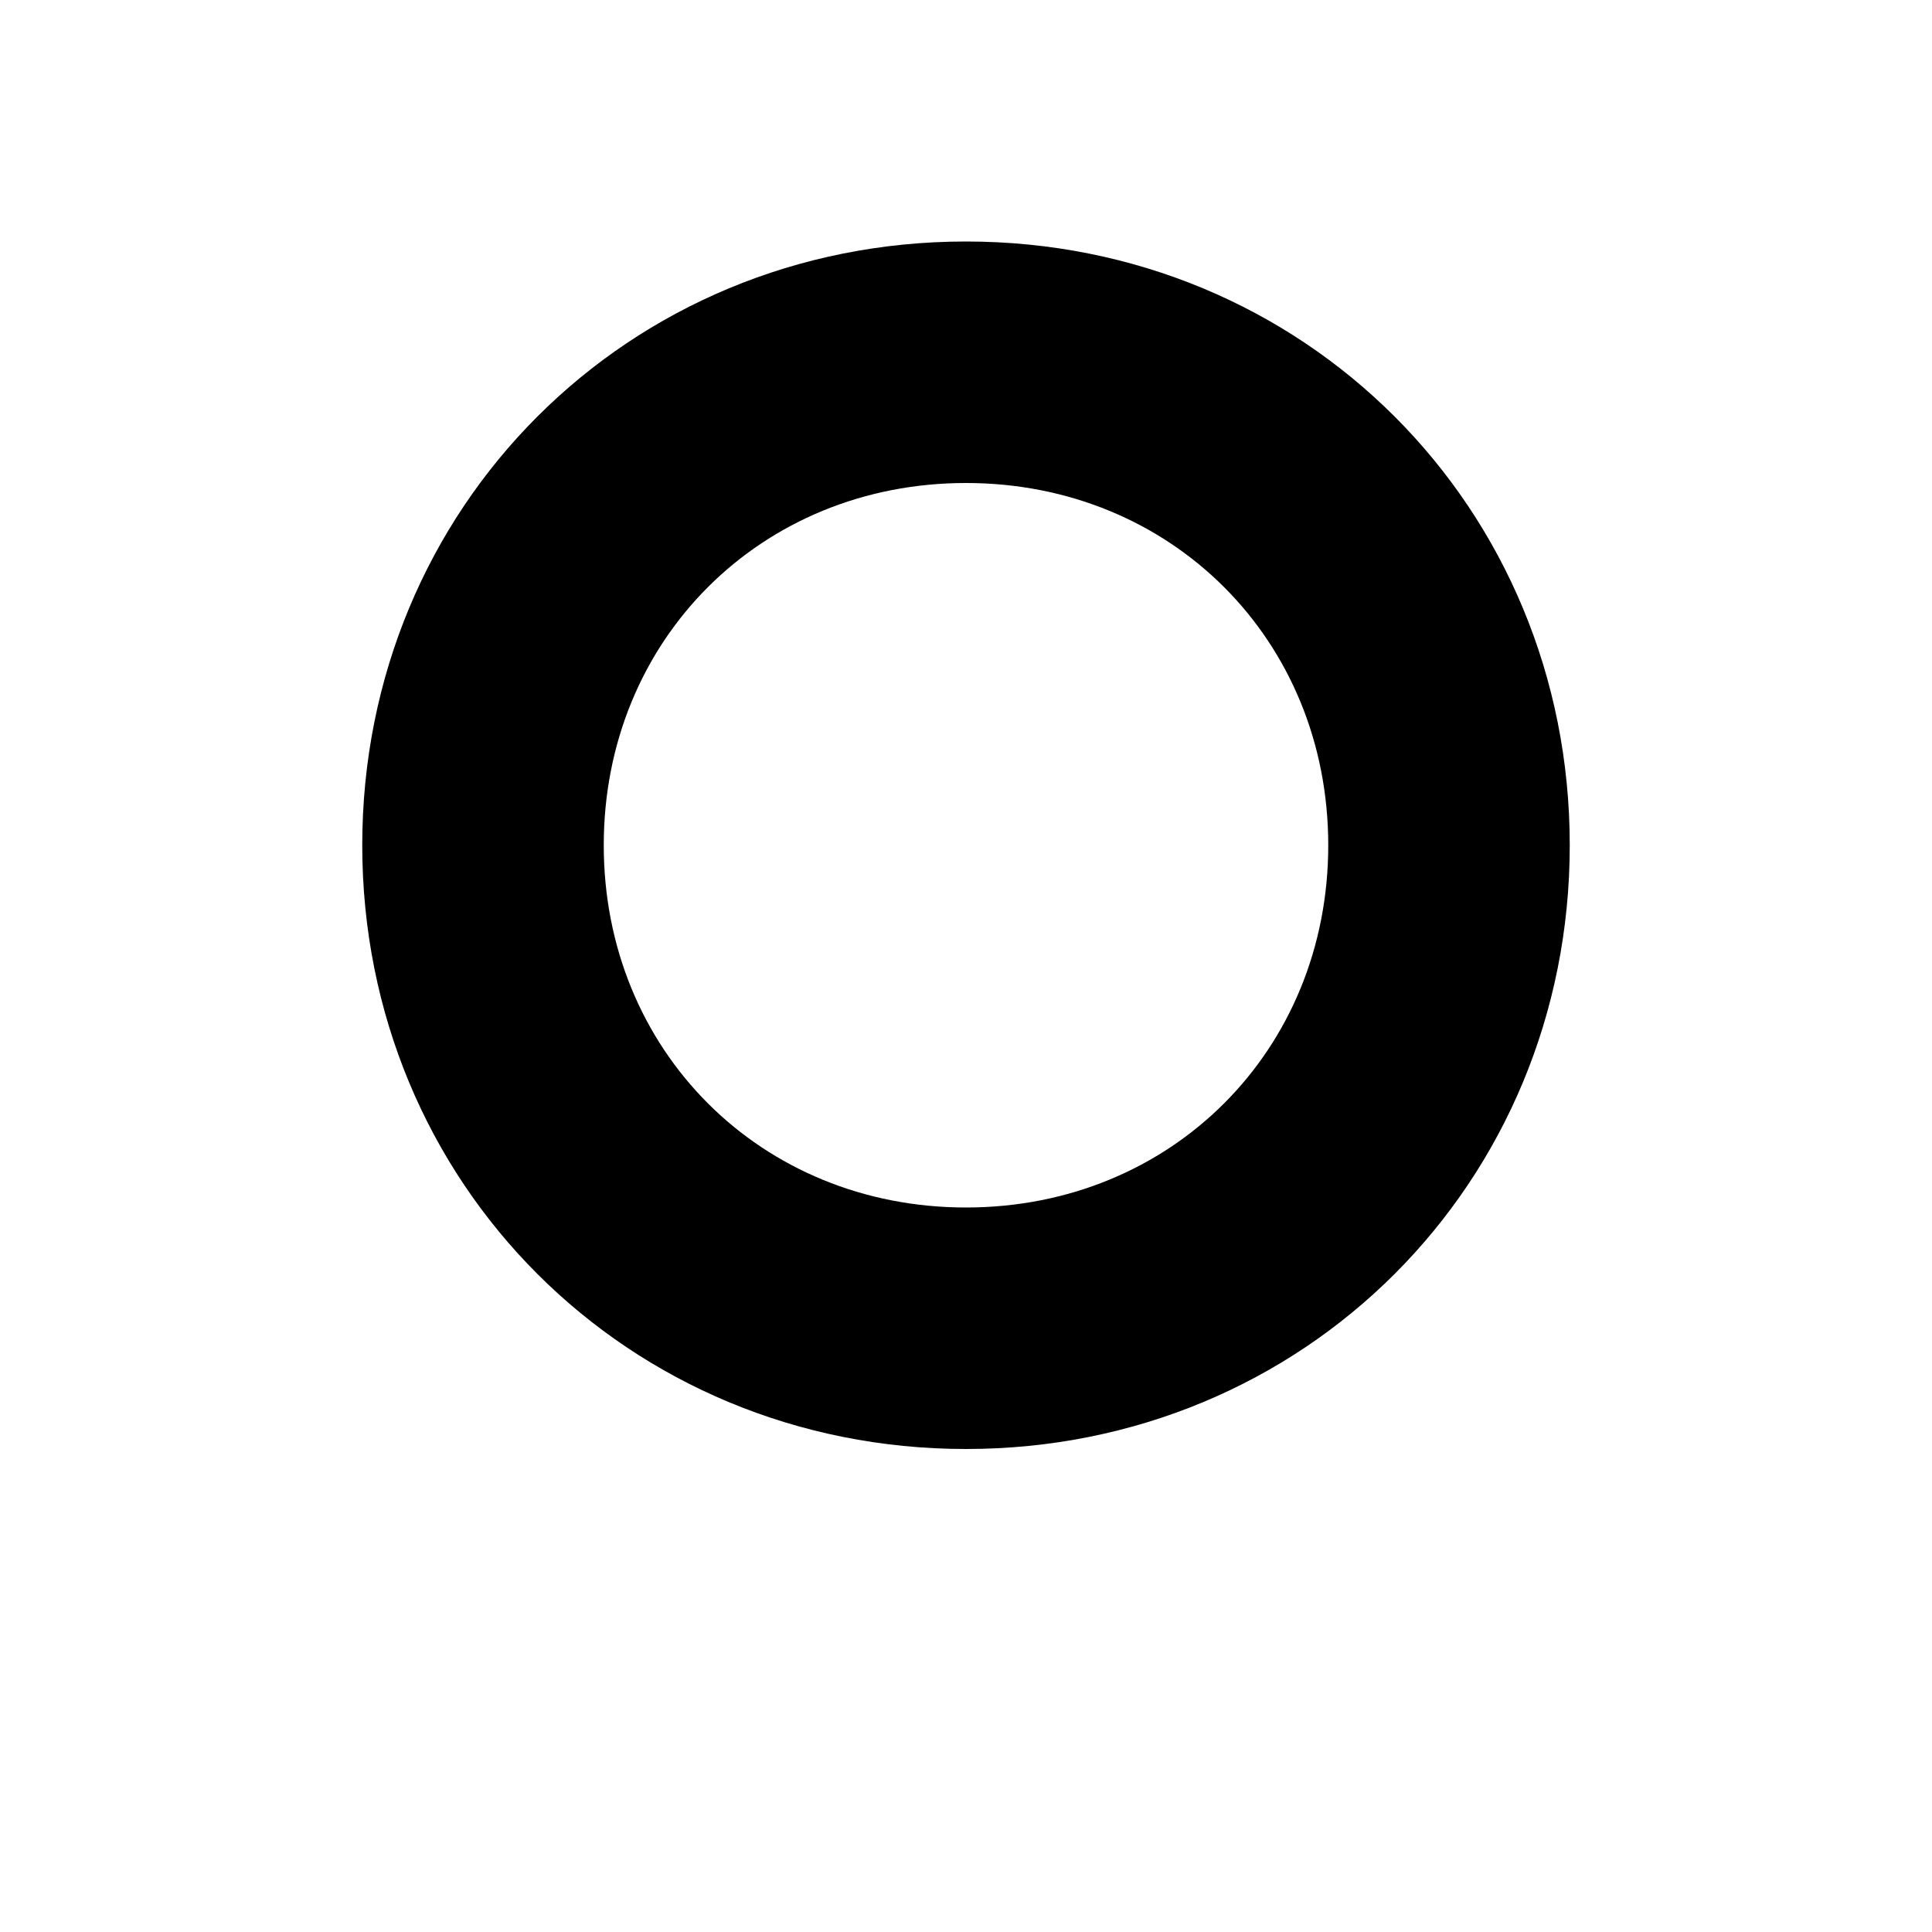
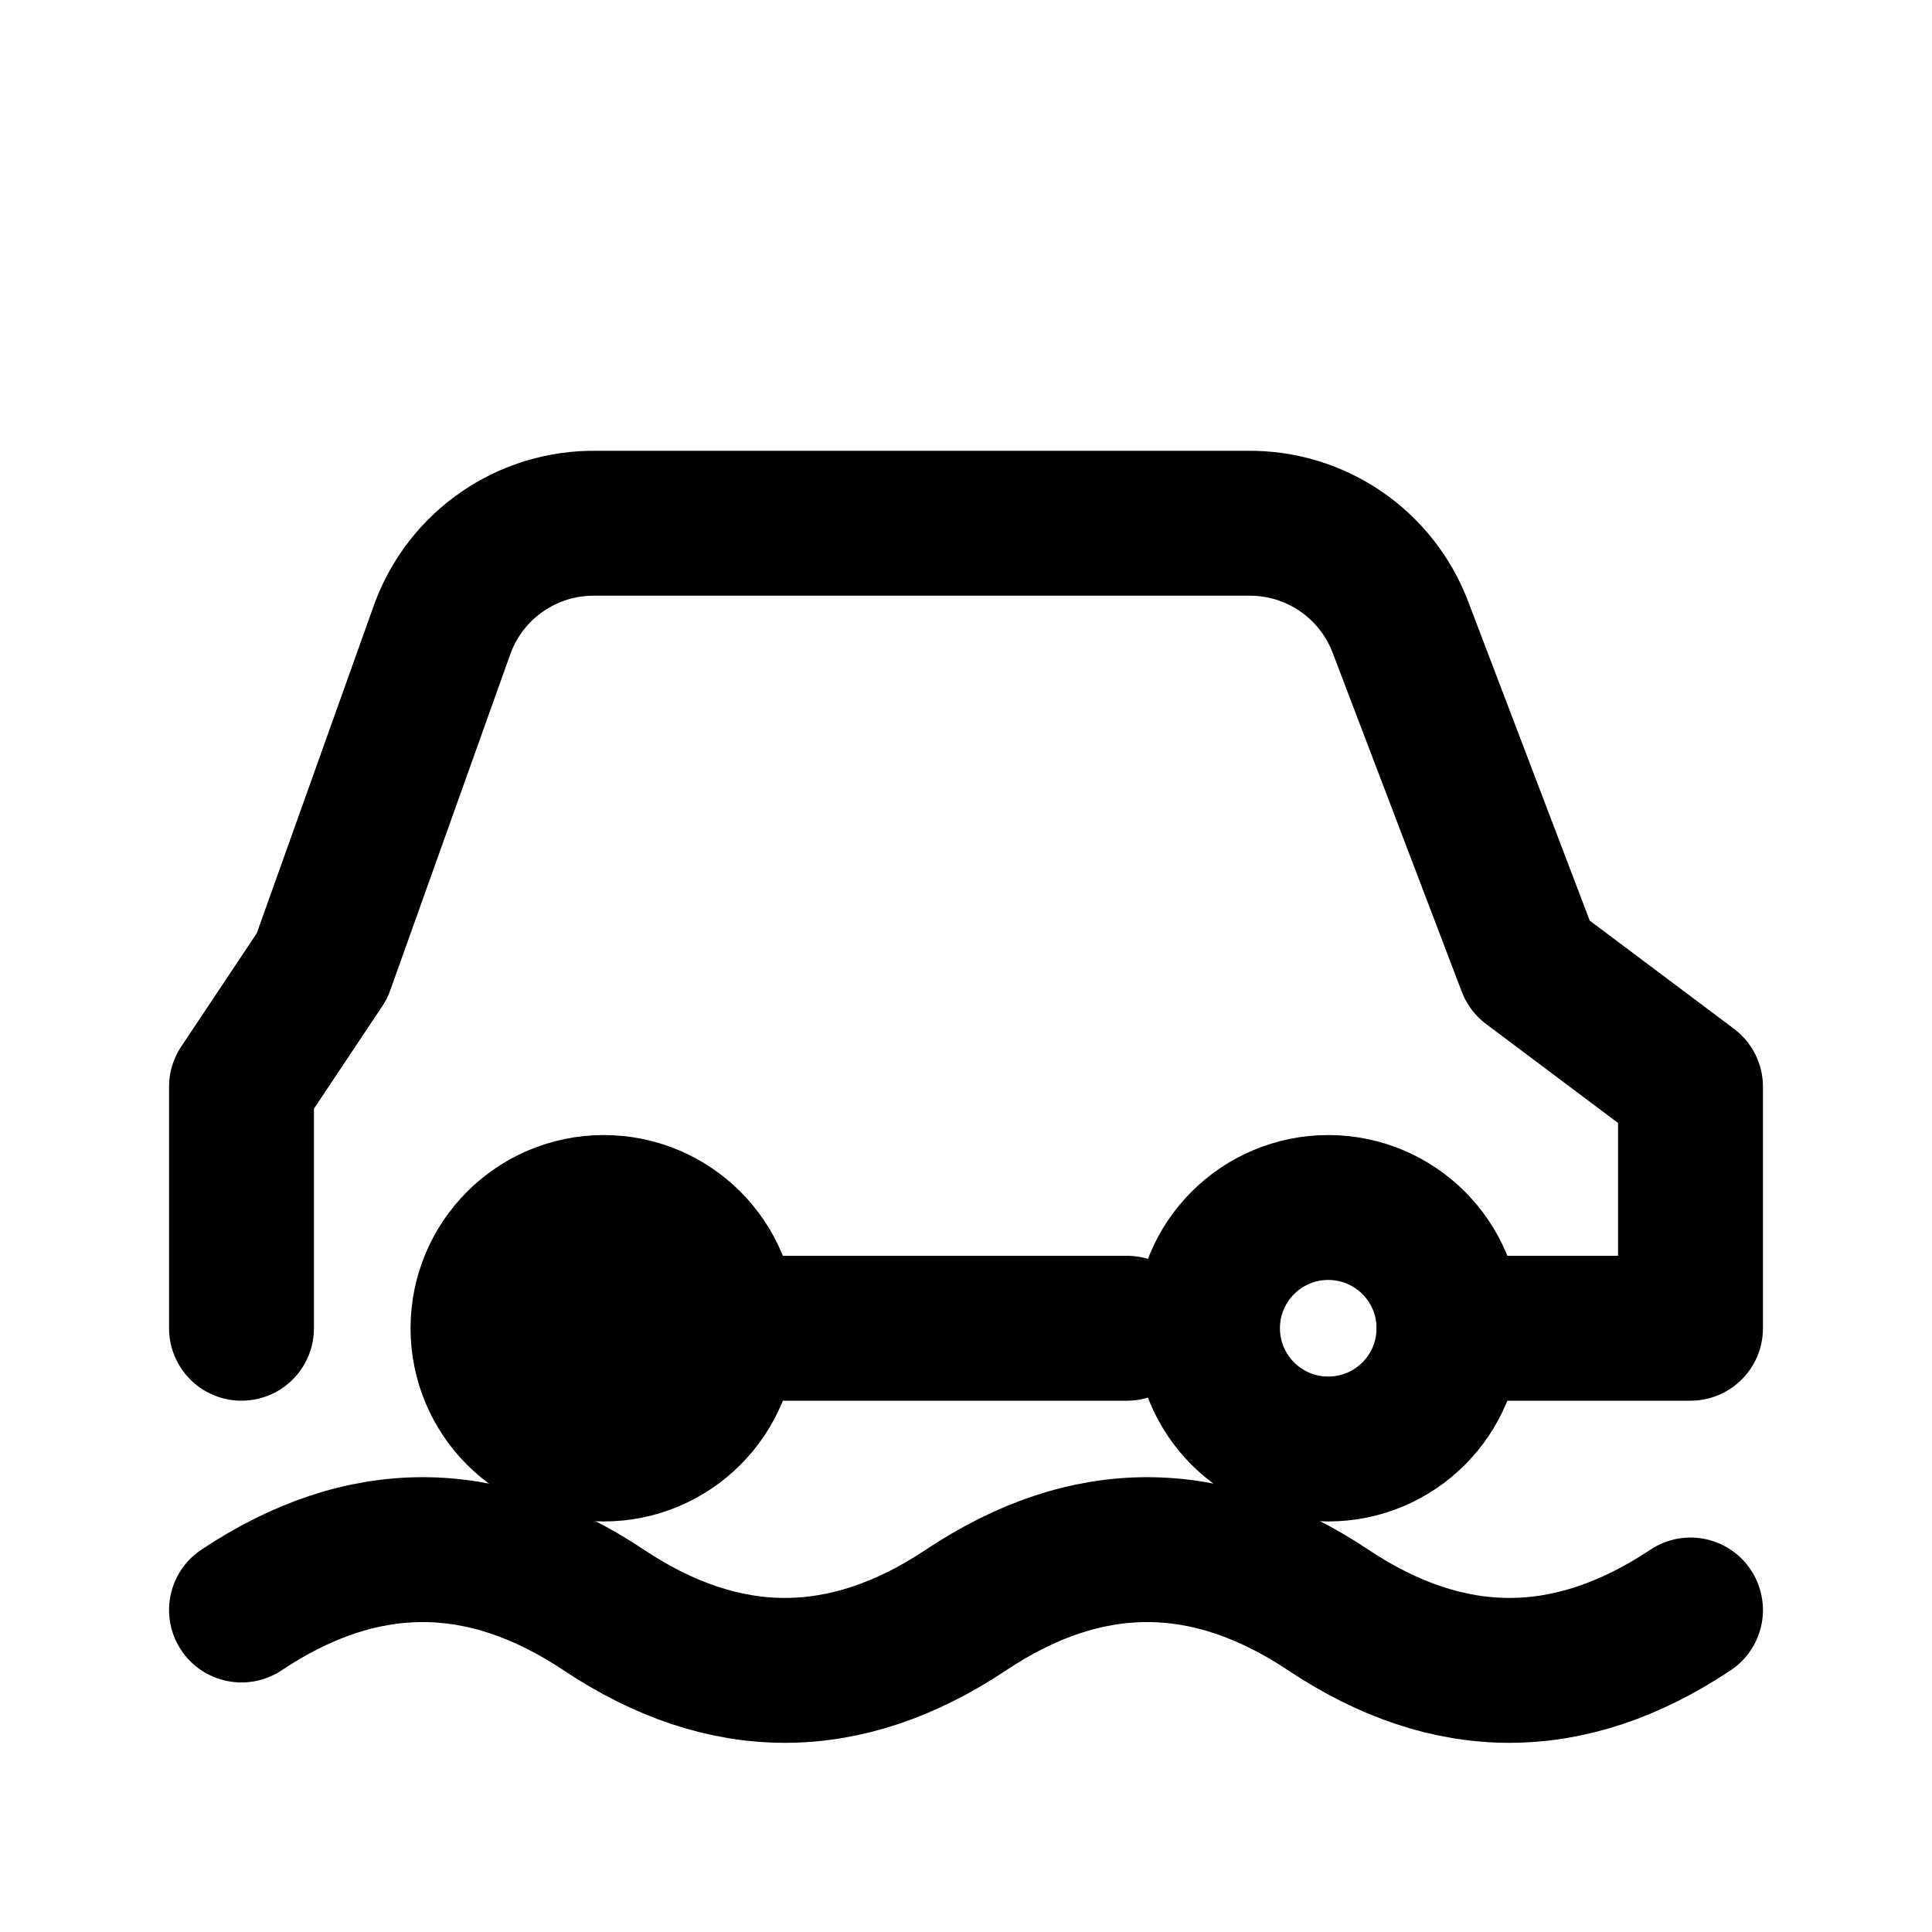
- <svg xmlns="http://www.w3.org/2000/svg" viewBox="0 0 16 16" fill="currentColor">
-   <path d="M8 2C5.2 2 3 4.2 3 7s2.2 5 5 5 5-2.2 5-5-2.2-5-5-5zm0 2c1.7 0 3 1.3 3 3s-1.3 3-3 3-3-1.3-3-3 1.3-3 3-3z" />
+ <svg xmlns="http://www.w3.org/2000/svg" viewBox="0 0 24 24" fill="none" stroke="currentColor" stroke-width="1.8" stroke-linecap="round" stroke-linejoin="round">
+   <path d="m4 12 1.5-4.2a2 2 0 0 1 1.9-1.3h8.1a2 2 0 0 1 1.9 1.3L19 12l2 1.5v3h-3M3 16.5v-3L4 12m3 4.5h7" />
+   <circle cx="7.5" cy="16.5" r="1.5" />
+   <circle cx="16.5" cy="16.5" r="1.5" />
+   <path d="M3 20c1.5-1 3-1 4.5 0S10.5 21 12 20s3-1 4.5 0 3 1 4.5 0" />
</svg>
